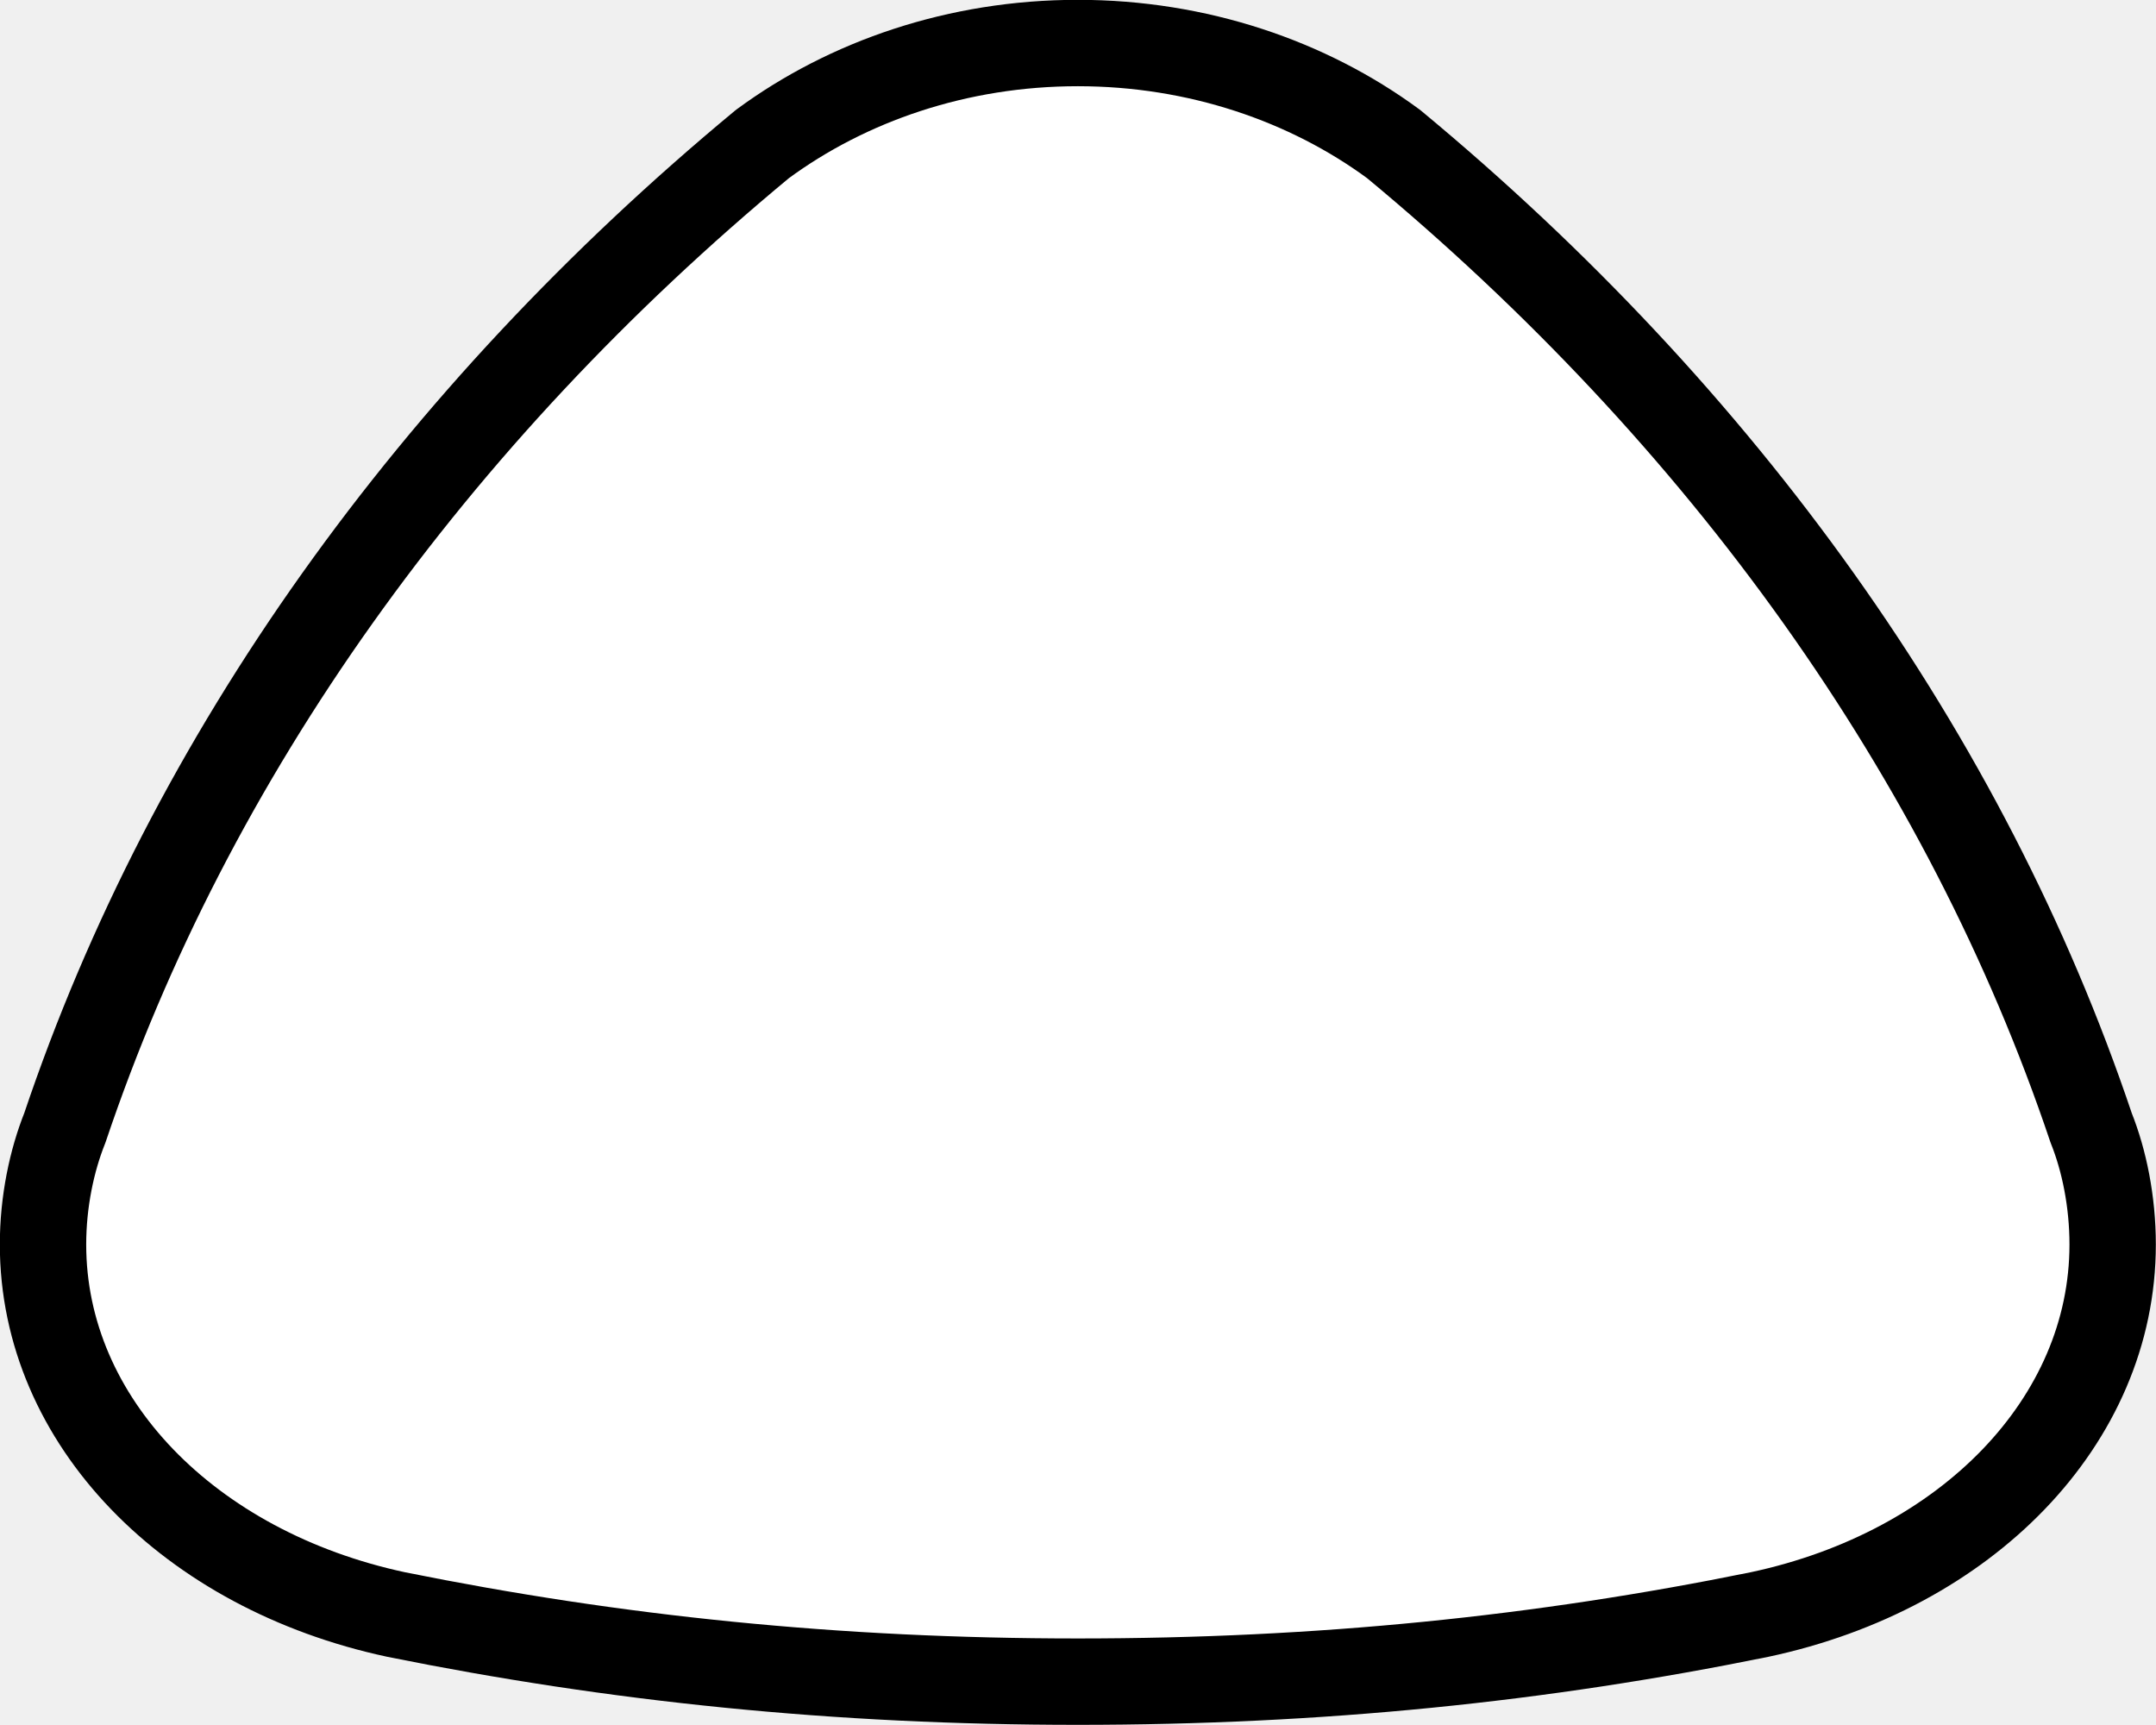
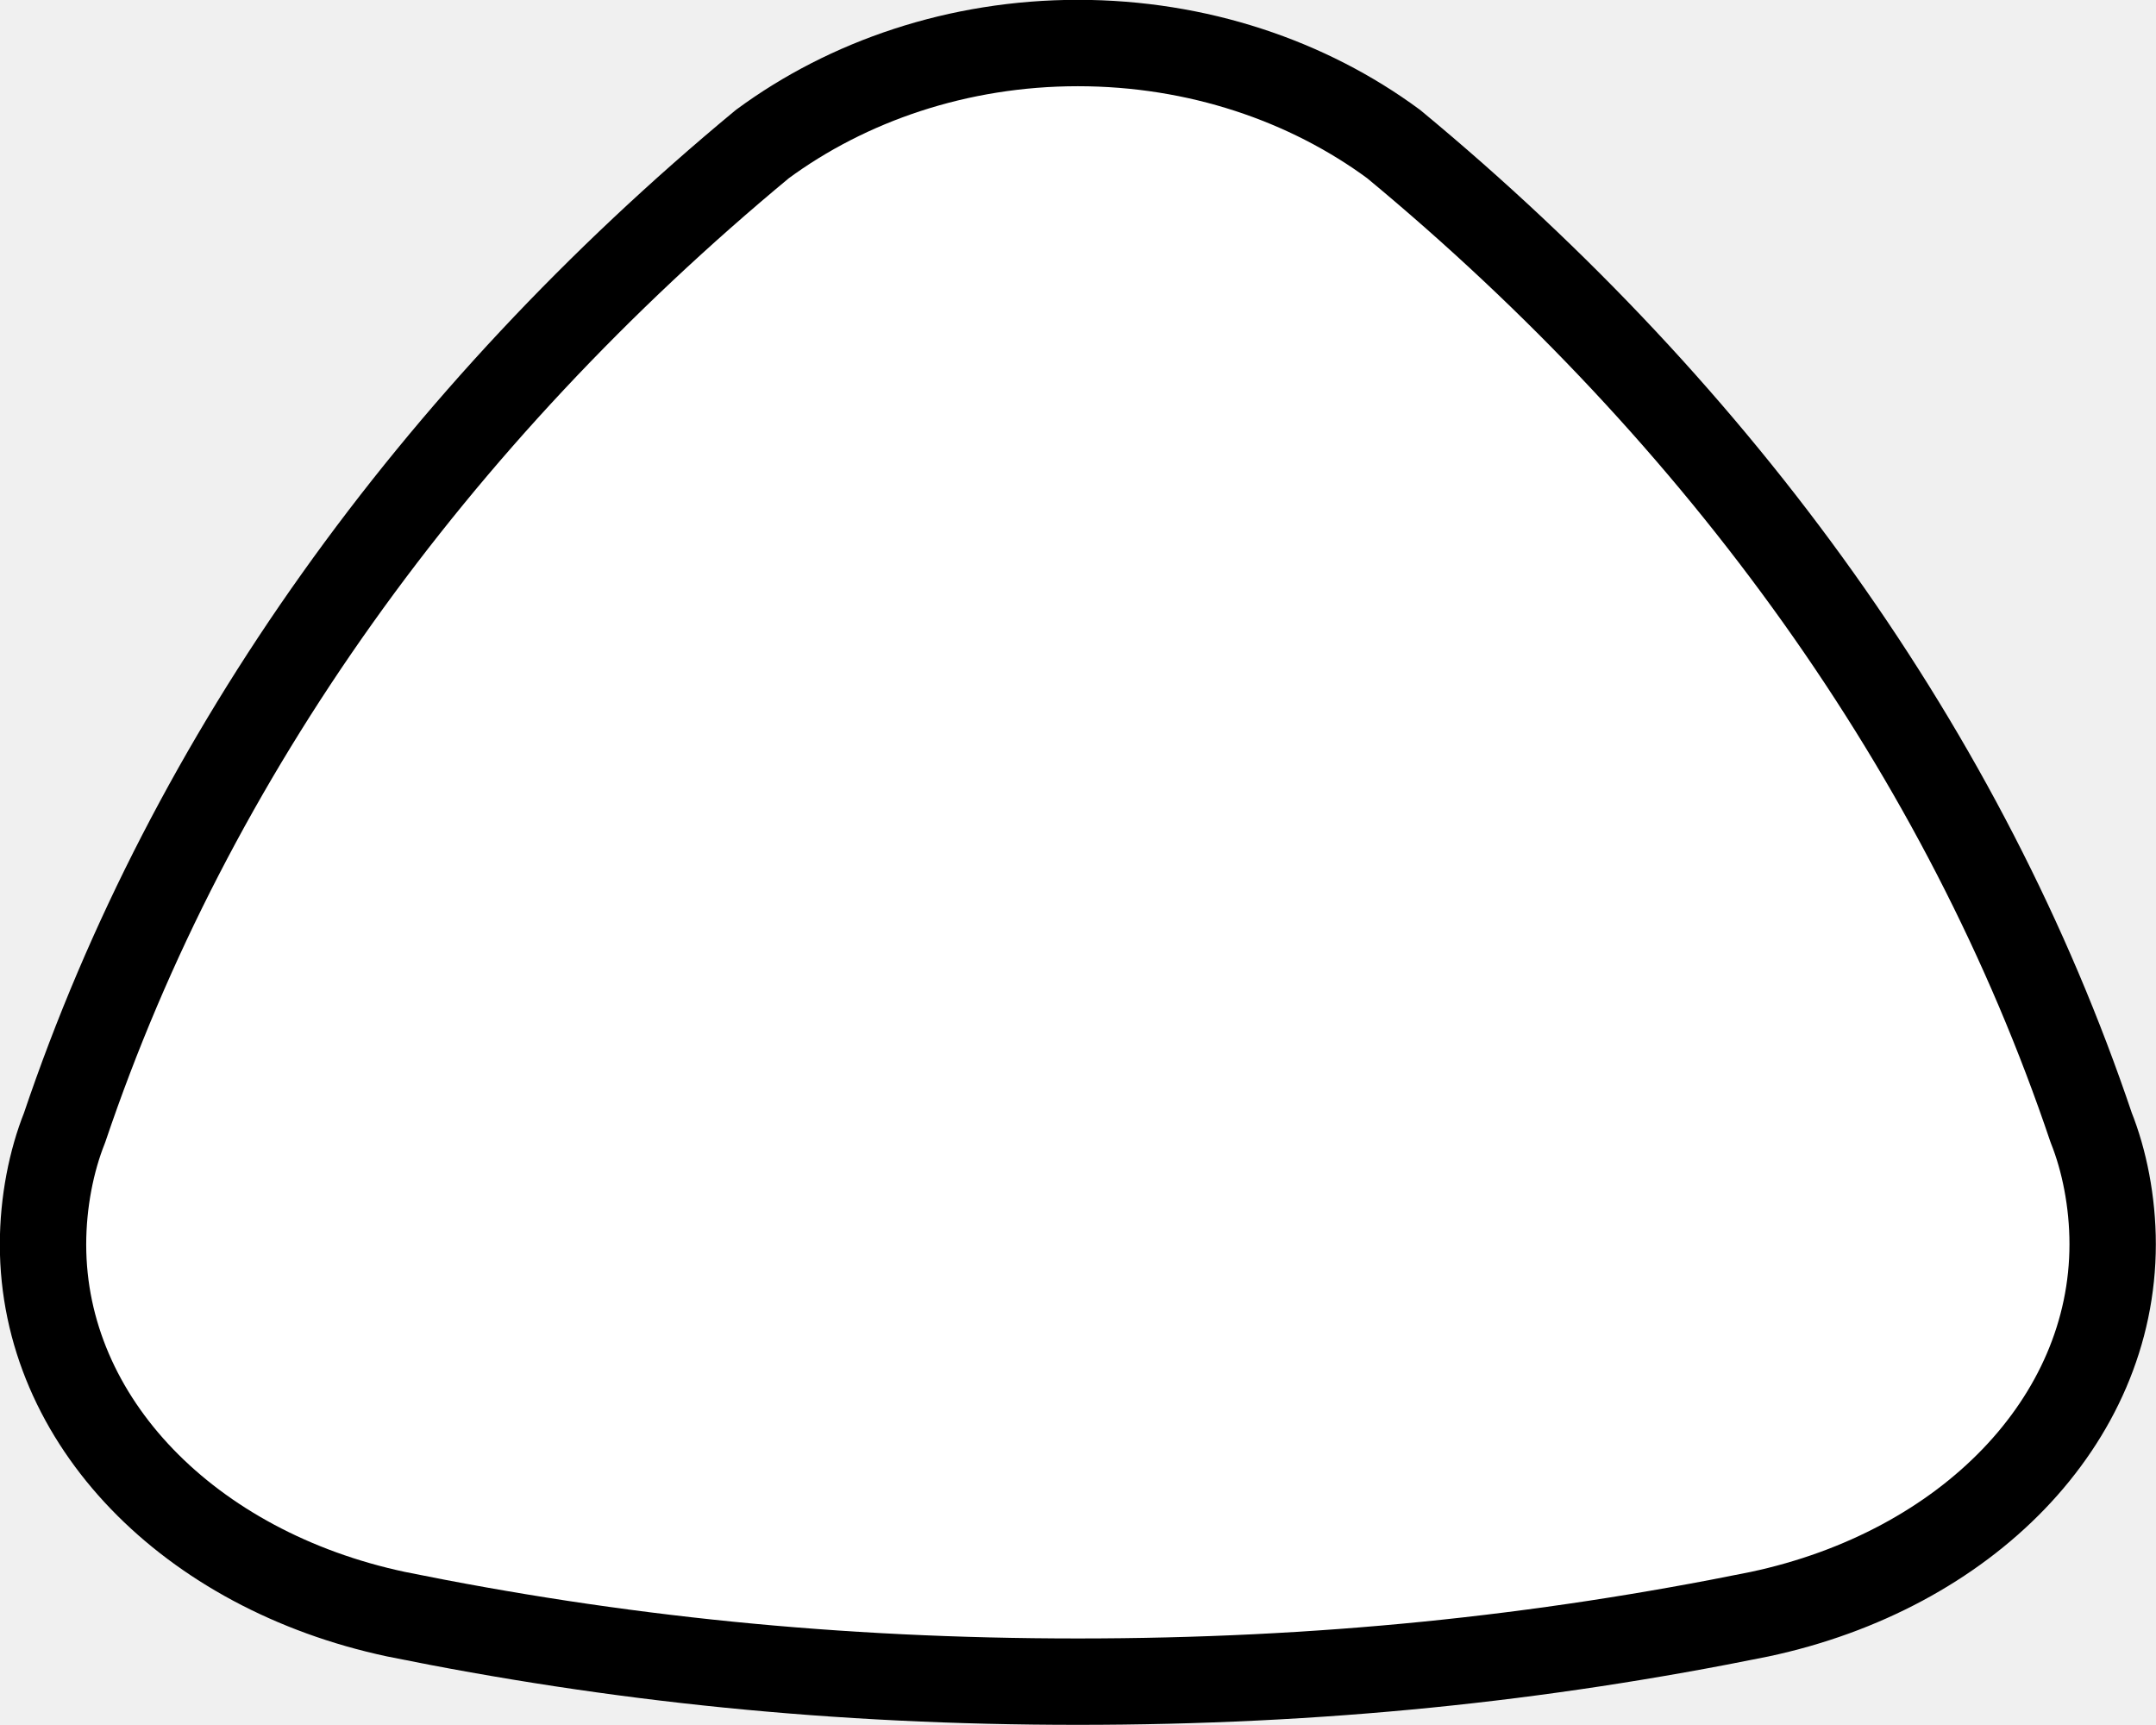
<svg xmlns="http://www.w3.org/2000/svg" width="25" height="20" viewBox="0 0 6.615 5.292">
-   <path d="M3.307.132c.368 0 .707.117.969.31 1.009.836 1.755 1.874 2.14 3.018.04.1.066.226.066.358 0 .542-.449 1-1.083 1.135-.673.137-1.35.206-2.092.206s-1.418-.07-2.092-.206C.581 4.817.132 4.36.132 3.818c0-.132.027-.258.067-.358C.584 2.316 1.33 1.278 2.339.442c.262-.193.6-.31.968-.31Z" style="display:inline;fill:#fff;fill-opacity:1;stroke:#000;stroke-width:.265;stroke-linecap:butt;stroke-linejoin:round;stroke-miterlimit:4;stroke-dasharray:none;stroke-opacity:1" />
+   <path d="m 3.307,0.132 c 0.367,0 0.706,0.116 0.969,0.31 1.009,0.835 1.755,1.874 2.14,3.017 0.04,0.1 0.066,0.227 0.066,0.358 0,0.543 -0.449,1 -1.083,1.135 -0.674,0.137 -1.35,0.207 -2.092,0.207 -0.742,0 -1.418,-0.07 -2.092,-0.207 C 0.581,4.817 0.132,4.36 0.132,3.818 c 0,-0.131 0.026,-0.258 0.066,-0.358 C 0.584,2.316 1.33,1.278 2.339,0.442 2.601,0.249 2.94,0.132 3.307,0.132 Z" style="display:inline;fill:#fff;fill-opacity:1;stroke:#000;stroke-width:.265;stroke-linecap:butt;stroke-linejoin:round;stroke-miterlimit:4;stroke-dasharray:none;stroke-opacity:1" />
</svg>
